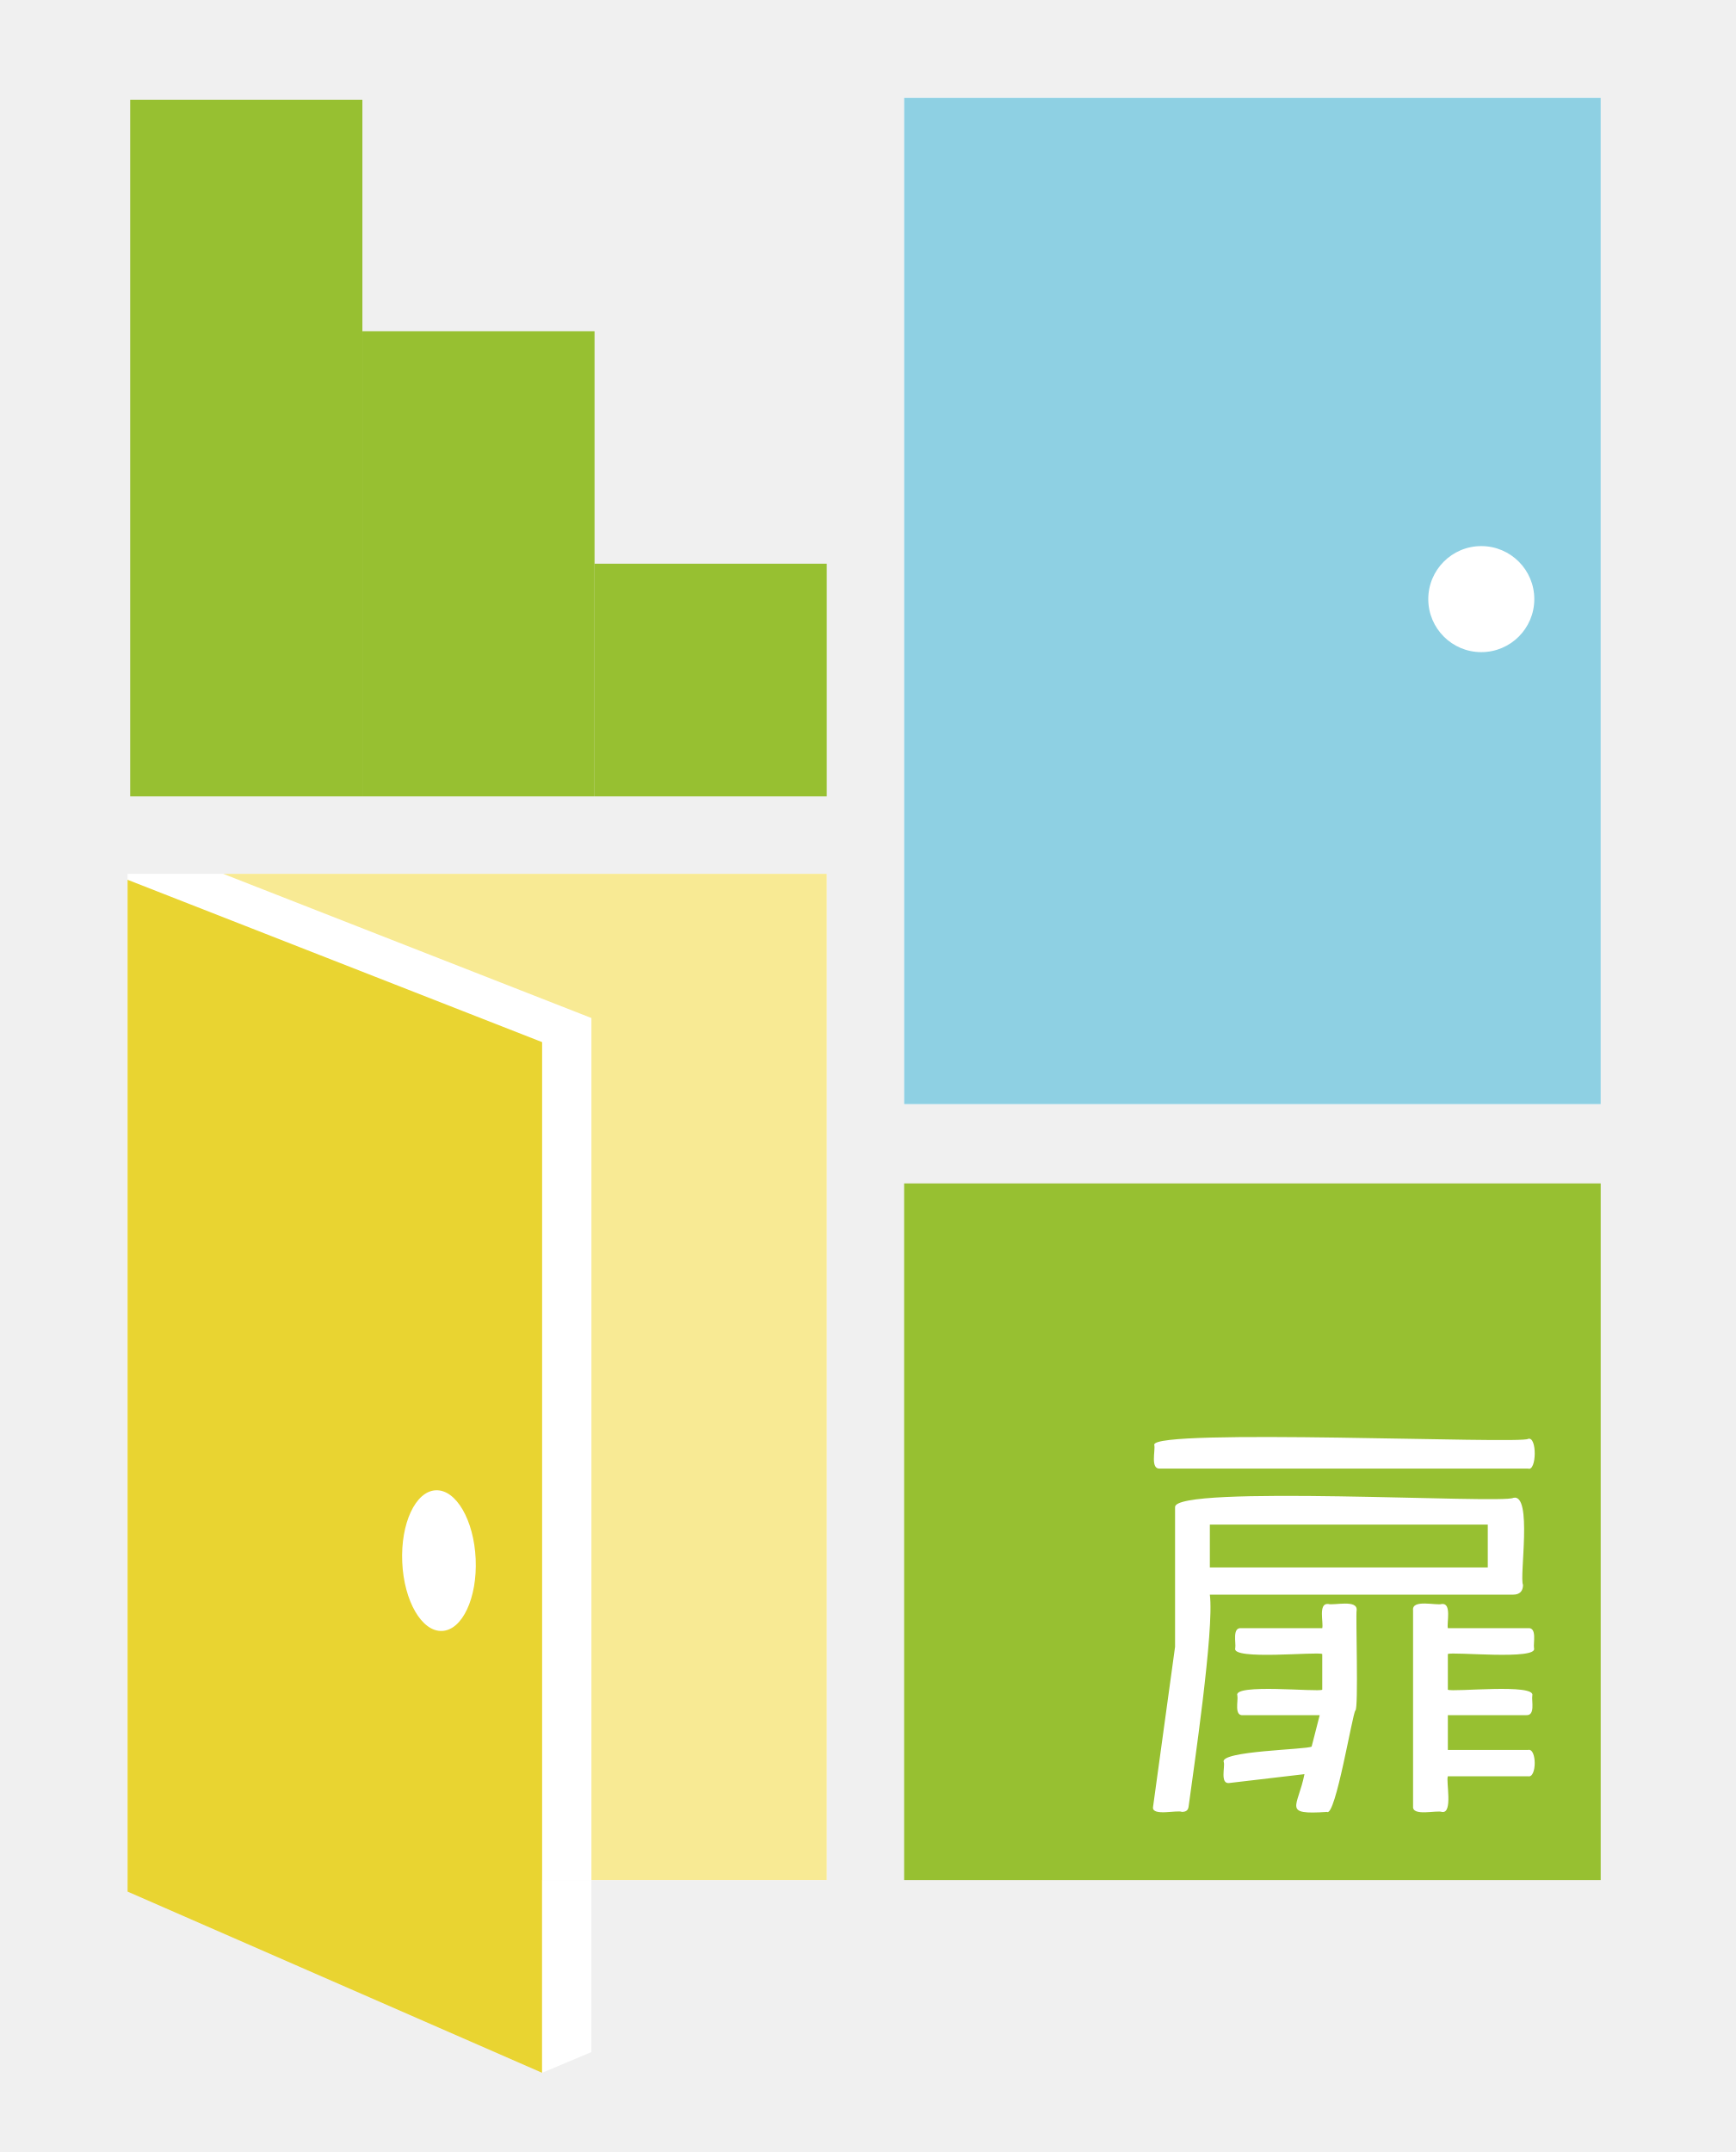
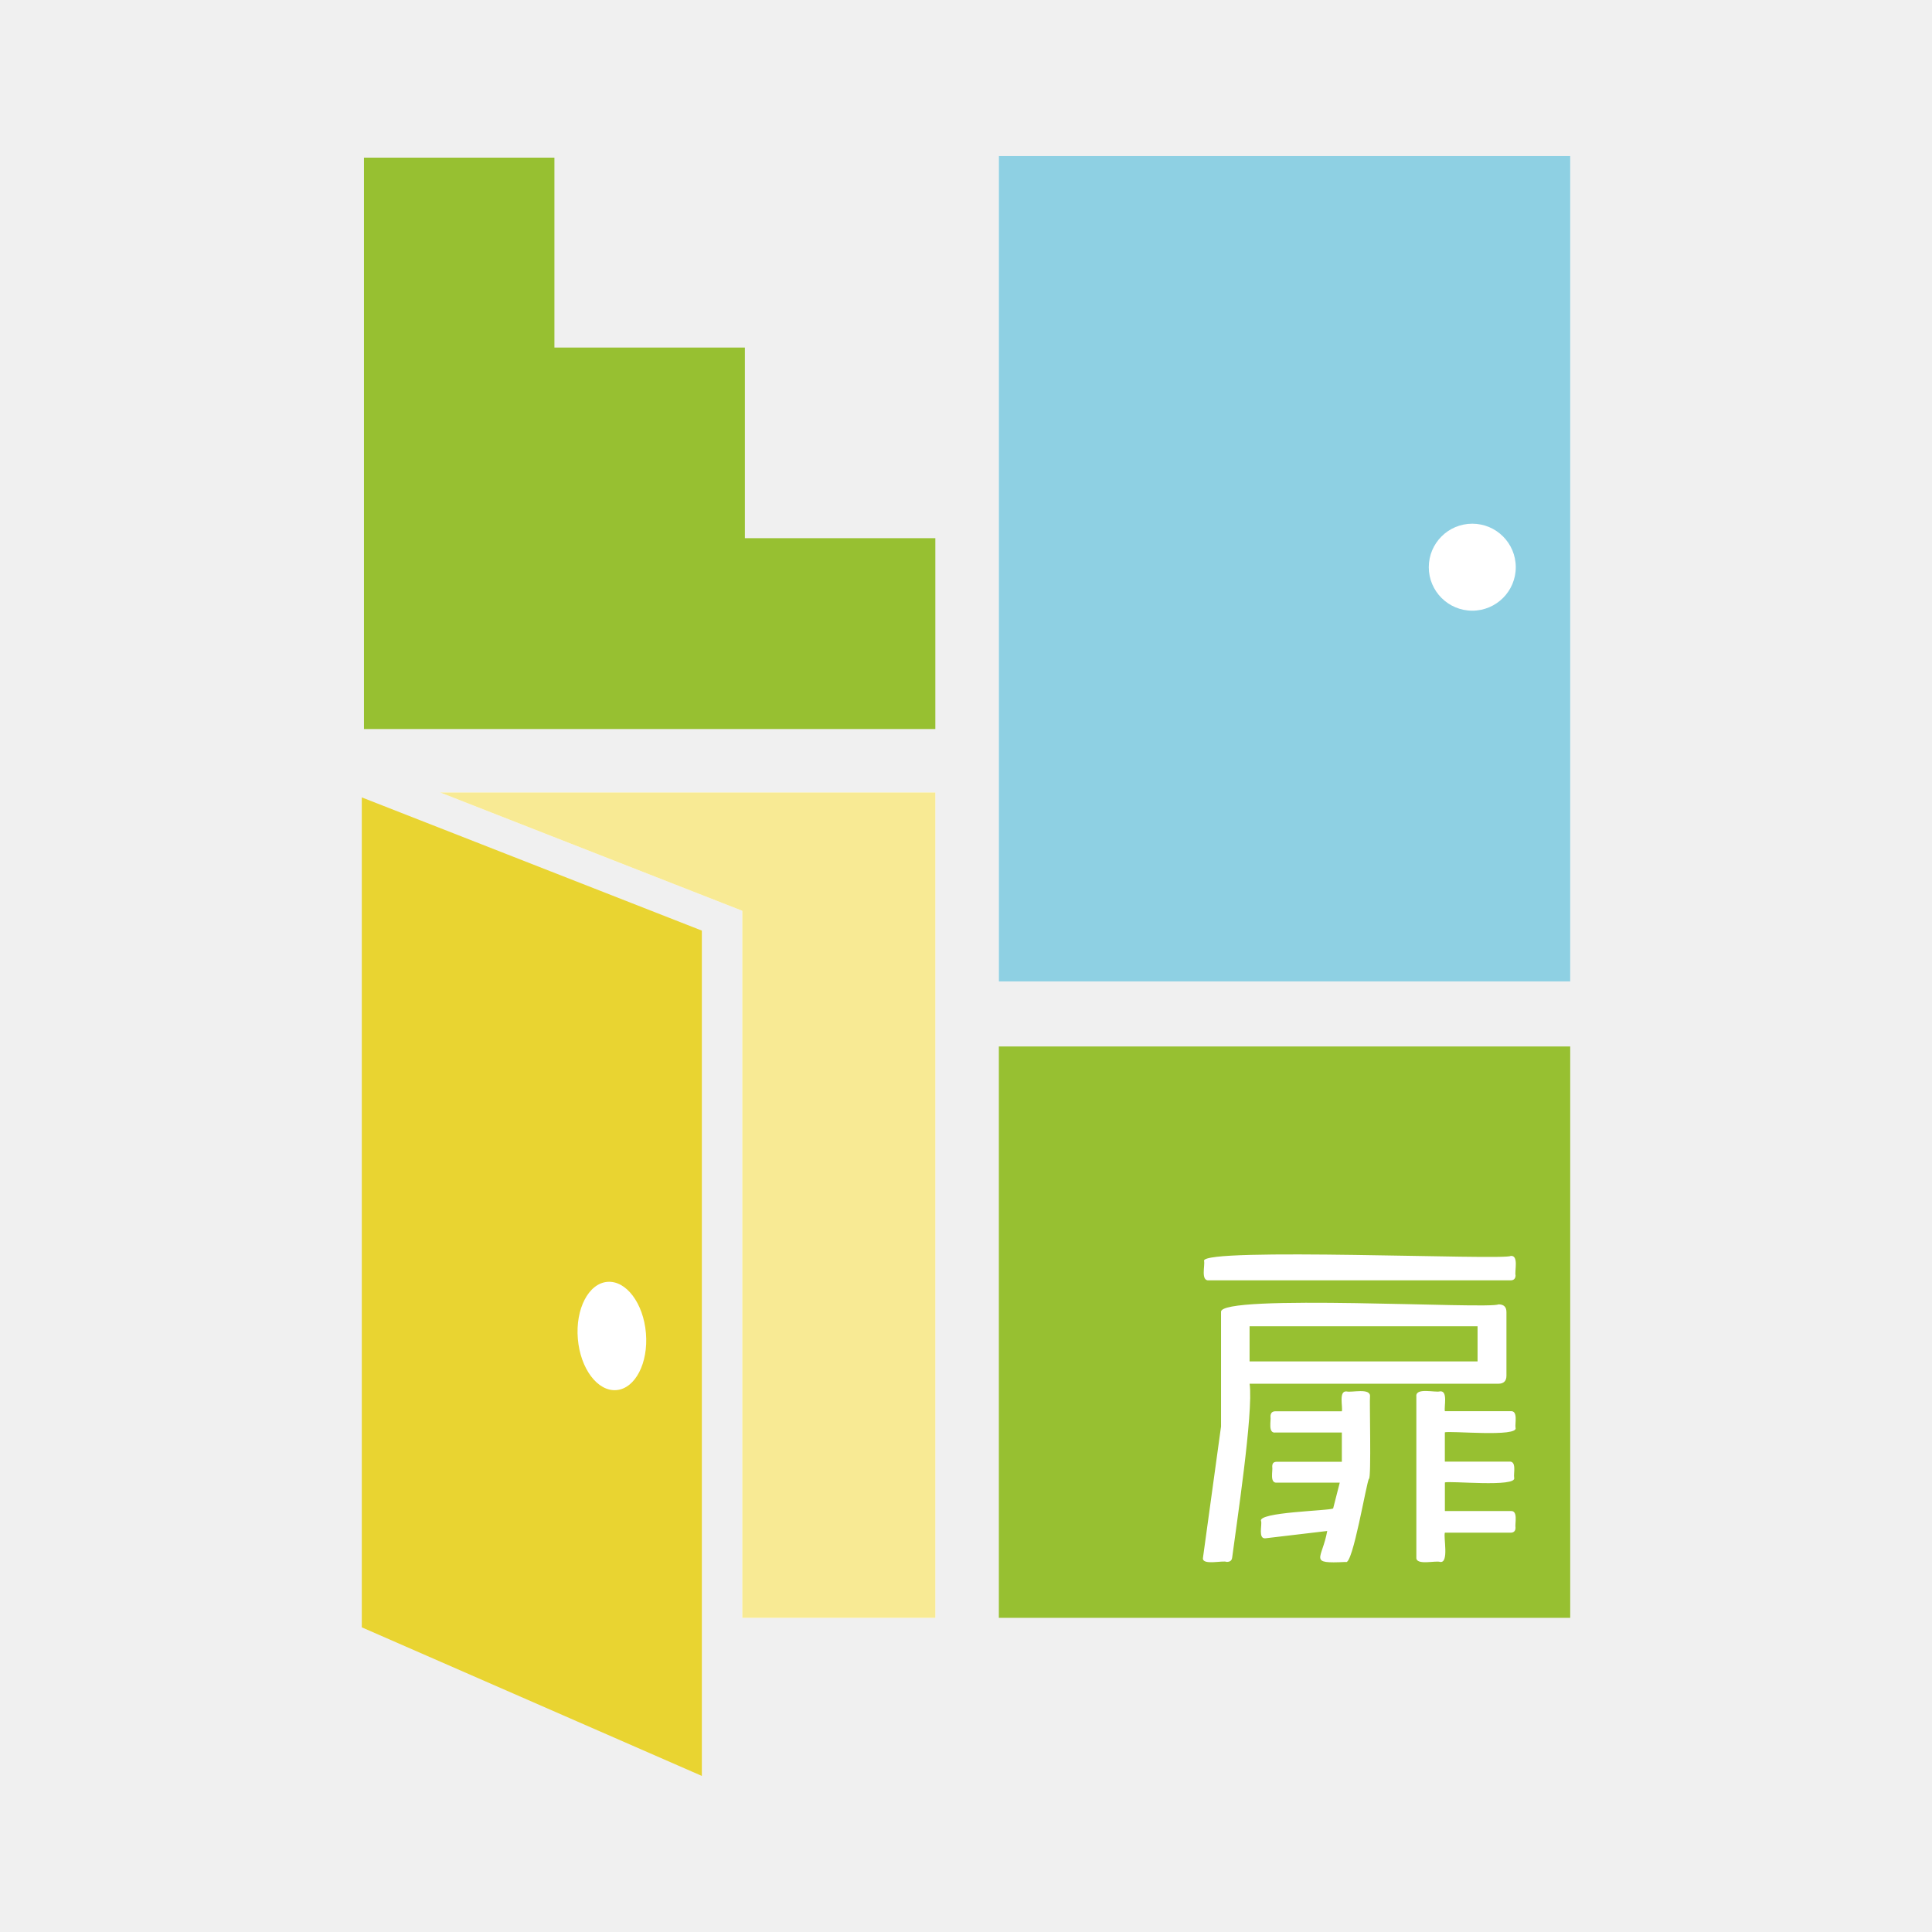
- <svg xmlns="http://www.w3.org/2000/svg" version="1.1" id="レイヤー_1" x="0px" y="0px" viewBox="0 0 476.03 590.16" style="enable-background:new 0 0 476.03 590.16;" xml:space="preserve">
+ <svg xmlns="http://www.w3.org/2000/svg" version="1.1" id="レイヤー_1" x="0px" y="0px" viewBox="0 0 453.54 453.54" style="enable-background:new 0 0 453.54 453.54;" xml:space="preserve">
  <style type="text/css">
- 	.st0{display:none;}
- 	.st1{display:inline;fill:#FFFFFF;}
- 	.st2{display:none;fill:#FFFFFF;}
- 	.st3{fill:#FFFFFF;}
- 	.st4{fill:#F8EA94;}
- 	.st5{fill:#97C031;}
- 	.st6{opacity:0.57;fill:#FFFFFF;}
- 	.st7{fill:#8ED0E3;}
- 	.st8{fill:#E9D431;}
+ 	.st0{fill:#FFFFFF;}
+ 	.st1{fill:#F8EA94;}
+ 	.st2{fill:#97C031;}
+ 	.st3{opacity:0.57;fill:#FFFFFF;}
+ 	.st4{fill:#8ED0E3;}
+ 	.st5{fill:#E9D431;stroke:#FFFFFF;stroke-width:4;stroke-miterlimit:10;}
+ 	.st6{fill:#E9D431;}
</style>
-   <text transform="matrix(1 0 0 1 73.6406 814.5817)">
+   <polygon class="st0" points="103.34,186.04 174.26,213.81 174.26,379.79 219.57,379.79 219.57,186.04 " />
+   <polygon class="st1" points="103.34,186.04 174.26,213.81 174.26,379.79 219.57,379.79 219.57,186.04 " />
+   <rect x="234.48" y="245.66" class="st2" width="134.13" height="134.13" />
+   <g>
+     <path class="st0" d="M351.77,324.83h-58.42c0.94,6.76-3.18,33.65-4.09,40.77c-0.08,0.74-0.49,1.06-1.31,1.06   c-0.81-0.42-5.74,0.89-5.56-0.9c0,0,4.25-30.89,4.25-30.89V308c-0.59-4.38,63.21-0.59,65.12-1.8c1.23,0,1.88,0.57,1.88,1.8v14.95   C353.65,324.18,352.99,324.83,351.77,324.83z M354.63,300.56h-70.84c-1.99,0.2-0.86-3.57-1.14-4.58   c-0.46-3.24,70.92-0.07,71.99-1.15c1.94-0.18,0.88,3.58,1.14,4.58C355.77,300.16,355.36,300.56,354.63,300.56z M346.86,311.35   h-53.52v8.25h53.52V311.35z M321.37,347.14c-0.54,0.49-3.83,20.57-5.47,19.53c-8.92,0.44-5.55-0.53-4.33-7.27l-14.54,1.72   c-1.72,0.13-0.73-3.13-0.98-4c-1.08-2.19,16.18-2.44,16.91-3.02l1.55-6.05H299.8c-1.83,0.22-0.95-2.78-1.14-3.76   c0-0.82,0.33-1.14,1.14-1.14H315v-6.86h-15.61c-1.78,0.21-0.97-2.79-1.14-3.76c0-0.82,0.41-1.23,1.14-1.23H315   c0.27-1.02-0.82-4.86,1.14-4.66c1.06,0.33,5.71-0.94,5.47,1.23C321.47,328.48,321.94,347.11,321.37,347.14z M354.63,359.8h-15.44   c-0.39,0.93,1.04,7.25-1.14,6.86c-0.99-0.38-5.74,0.92-5.56-1.06c0,0,0-37.75,0-37.75c-0.28-2.23,4.51-0.87,5.56-1.23   c1.92-0.19,0.9,3.66,1.14,4.66h15.44c1.77-0.16,0.98,2.86,1.14,3.84c0.98,2.37-15.88,0.66-16.59,1.14v6.86h15.04   c1.9-0.23,1.04,2.74,1.23,3.76c0.81,2.37-15.47,0.66-16.26,1.14v6.7h15.44c1.82-0.16,0.95,2.94,1.14,3.92   C355.77,359.4,355.36,359.8,354.63,359.8z" />
+   </g>
+   <g>
+     <rect x="234.48" y="36.64" class="st0" width="134.13" height="193.75" />
+     <rect x="234.48" y="36.64" class="st3" width="134.13" height="193.75" />
+   </g>
+   <rect x="234.48" y="36.64" class="st4" width="134.13" height="193.75" />
+   <circle class="st0" cx="345.62" cy="133.15" r="10.21" />
+   <line class="st5" x1="133.92" y1="234.09" x2="134.94" y2="234.09" />
+   <ellipse transform="matrix(0.999 -0.0446 0.0446 0.999 -14.0555 6.7815)" class="st0" cx="144.9" cy="318.29" rx="7.08" ry="13.56" />
+   <polygon class="st2" points="174.86,126.34 174.86,81.59 130.15,81.59 130.15,37.01 85.44,37.01 85.44,171.14 130.15,171.14   174.86,171.14 219.57,171.14 219.57,126.34 " />
+   <polyline class="st6" points="84.93,382.02 164.76,416.9 164.76,218.46 84.93,187.19 " />
+   <ellipse transform="matrix(0.9965 -0.0839 0.0839 0.9965 -25.7988 13.1523)" class="st0" cx="143.63" cy="313.62" rx="8.02" ry="12.75" />
+   <text transform="matrix(1 0 0 1 278.9393 634.1189)">
    <tspan x="0" y="0" style="fill:#612615; font-family:'VDL-LineGR-Regular-90ms-RKSJ-H'; font-size:23.336px;">開いた向こうに</tspan>
    <tspan x="163.35" y="0" style="fill:#612615; font-family:'VDL-LineGR-Regular-90ms-RKSJ-H'; font-size:23.336px; letter-spacing:-10;">、</tspan>
    <tspan x="176.42" y="0" style="fill:#612615; font-family:'VDL-LineGR-Regular-90ms-RKSJ-H'; font-size:23.336px;">見えるモノ</tspan>
    <tspan x="293.11" y="0" style="fill:#612615; font-family:'VDL-LineGR-Regular-90ms-RKSJ-H'; font-size:23.336px; letter-spacing:-11;">。</tspan>
  </text>
-   <g class="st0">
-     <polygon class="st1" points="179.29,279.89 179.29,478.52 99.38,443.6 99.38,444.34 94.08,444.34 94.08,248.6 99.38,248.6  " />
-   </g>
-   <rect x="88.17" y="249.95" class="st2" width="20.52" height="23.09" />
-   <g>
-     <rect x="34.99" y="239.63" class="st3" width="191.05" height="275.95" />
-     <polygon class="st3" points="61.2,239.63 162.21,279.18 162.21,515.58 226.76,515.58 226.76,239.63  " />
-     <polygon class="st4" points="61.2,239.63 162.21,279.18 162.21,515.58 226.76,515.58 226.76,239.63  " />
-     <rect x="247.98" y="324.54" class="st5" width="191.05" height="191.05" />
-     <g>
-       <path class="st3" d="M415.04,437.31h-83.21c1.25,9.61-4.47,47.94-5.82,58.07c-0.11,1.05-0.7,1.51-1.86,1.51    c-1.15-0.6-8.18,1.27-7.91-1.28c0,0,6.05-43.99,6.05-43.99v-38.29c-0.47-6.25,89.92-0.84,92.76-2.56    c5.38-1.36,1.61,21.77,2.68,23.86C417.72,436.38,416.79,437.31,415.04,437.31z M419.11,402.74h-100.9    c-2.83,0.28-1.23-5.08-1.63-6.52c-0.55-4.6,100.94-0.11,102.54-1.63C421.64,393.81,421.45,403.62,419.11,402.74z M408.06,418.1    h-76.23v11.75h76.23V418.1z M371.75,469.08c-0.78,0.7-5.46,29.3-7.8,27.82c-12.38,0.82-7.97-1.23-6.17-10.36l-20.72,2.44    c-2.45,0.19-1.04-4.45-1.4-5.7c-1.47-3.15,23.01-3.46,24.09-4.31l2.21-8.61h-20.95c-2.61,0.32-1.35-3.96-1.63-5.35    c-1.35-3.43,22.2-0.9,23.28-1.63v-9.78c-1.19-0.74-25.09,1.8-23.86-1.63c0.25-1.41-0.89-5.69,1.63-5.47c0,0,22.23,0,22.23,0    c0.39-1.45-1.17-6.92,1.63-6.63c1.51,0.47,8.13-1.34,7.8,1.75C371.81,442.78,372.64,468.65,371.75,469.08z M419.11,487.12h-22    c-0.56,1.33,1.48,10.33-1.63,9.78c-1.41-0.54-8.18,1.31-7.91-1.51c0,0,0-53.77,0-53.77c-0.4-3.17,6.43-1.24,7.91-1.75    c2.73-0.27,1.29,5.21,1.63,6.63h22c2.51-0.23,1.39,4.07,1.63,5.47c1.25,3.4-22.55,0.91-23.63,1.63v9.78    c1.27,0.73,24.28-1.8,23.16,1.63c-0.24,1.46,0.91,5.58-1.75,5.35c0,0-21.41,0-21.41,0v9.54h22    C421.54,479.3,421.54,487.72,419.11,487.12z" />
-     </g>
-     <g>
-       <rect x="247.98" y="26.84" class="st3" width="191.05" height="275.95" />
-       <rect x="247.98" y="26.84" class="st6" width="191.05" height="275.95" />
-     </g>
-     <rect x="247.98" y="26.84" class="st7" width="191.05" height="275.95" />
-     <circle class="st3" cx="406.28" cy="164.3" r="14.54" />
-     <rect x="35.71" y="27.35" class="st5" width="63.68" height="191.05" />
-     <rect x="163.08" y="154.59" class="st5" width="63.68" height="63.81" />
-     <rect x="99.39" y="90.85" class="st5" width="63.68" height="127.55" />
-     <ellipse transform="matrix(0.9965 -0.0839 0.0839 0.9965 -34.9217 11.4316)" class="st3" cx="118.59" cy="421.33" rx="11.43" ry="18.16" />
-     <polyline class="st8" points="34.99,518.75 148.69,568.44 148.69,285.79 34.99,241.27  " />
-     <ellipse transform="matrix(0.999 -0.0446 0.0446 0.999 -18.9738 5.7977)" class="st3" cx="120.4" cy="427.98" rx="10.08" ry="19.31" />
-     <polygon class="st3" points="148.69,568.44 148.69,515.58 162.21,515.58 162.21,562.75  " />
-   </g>
</svg>
